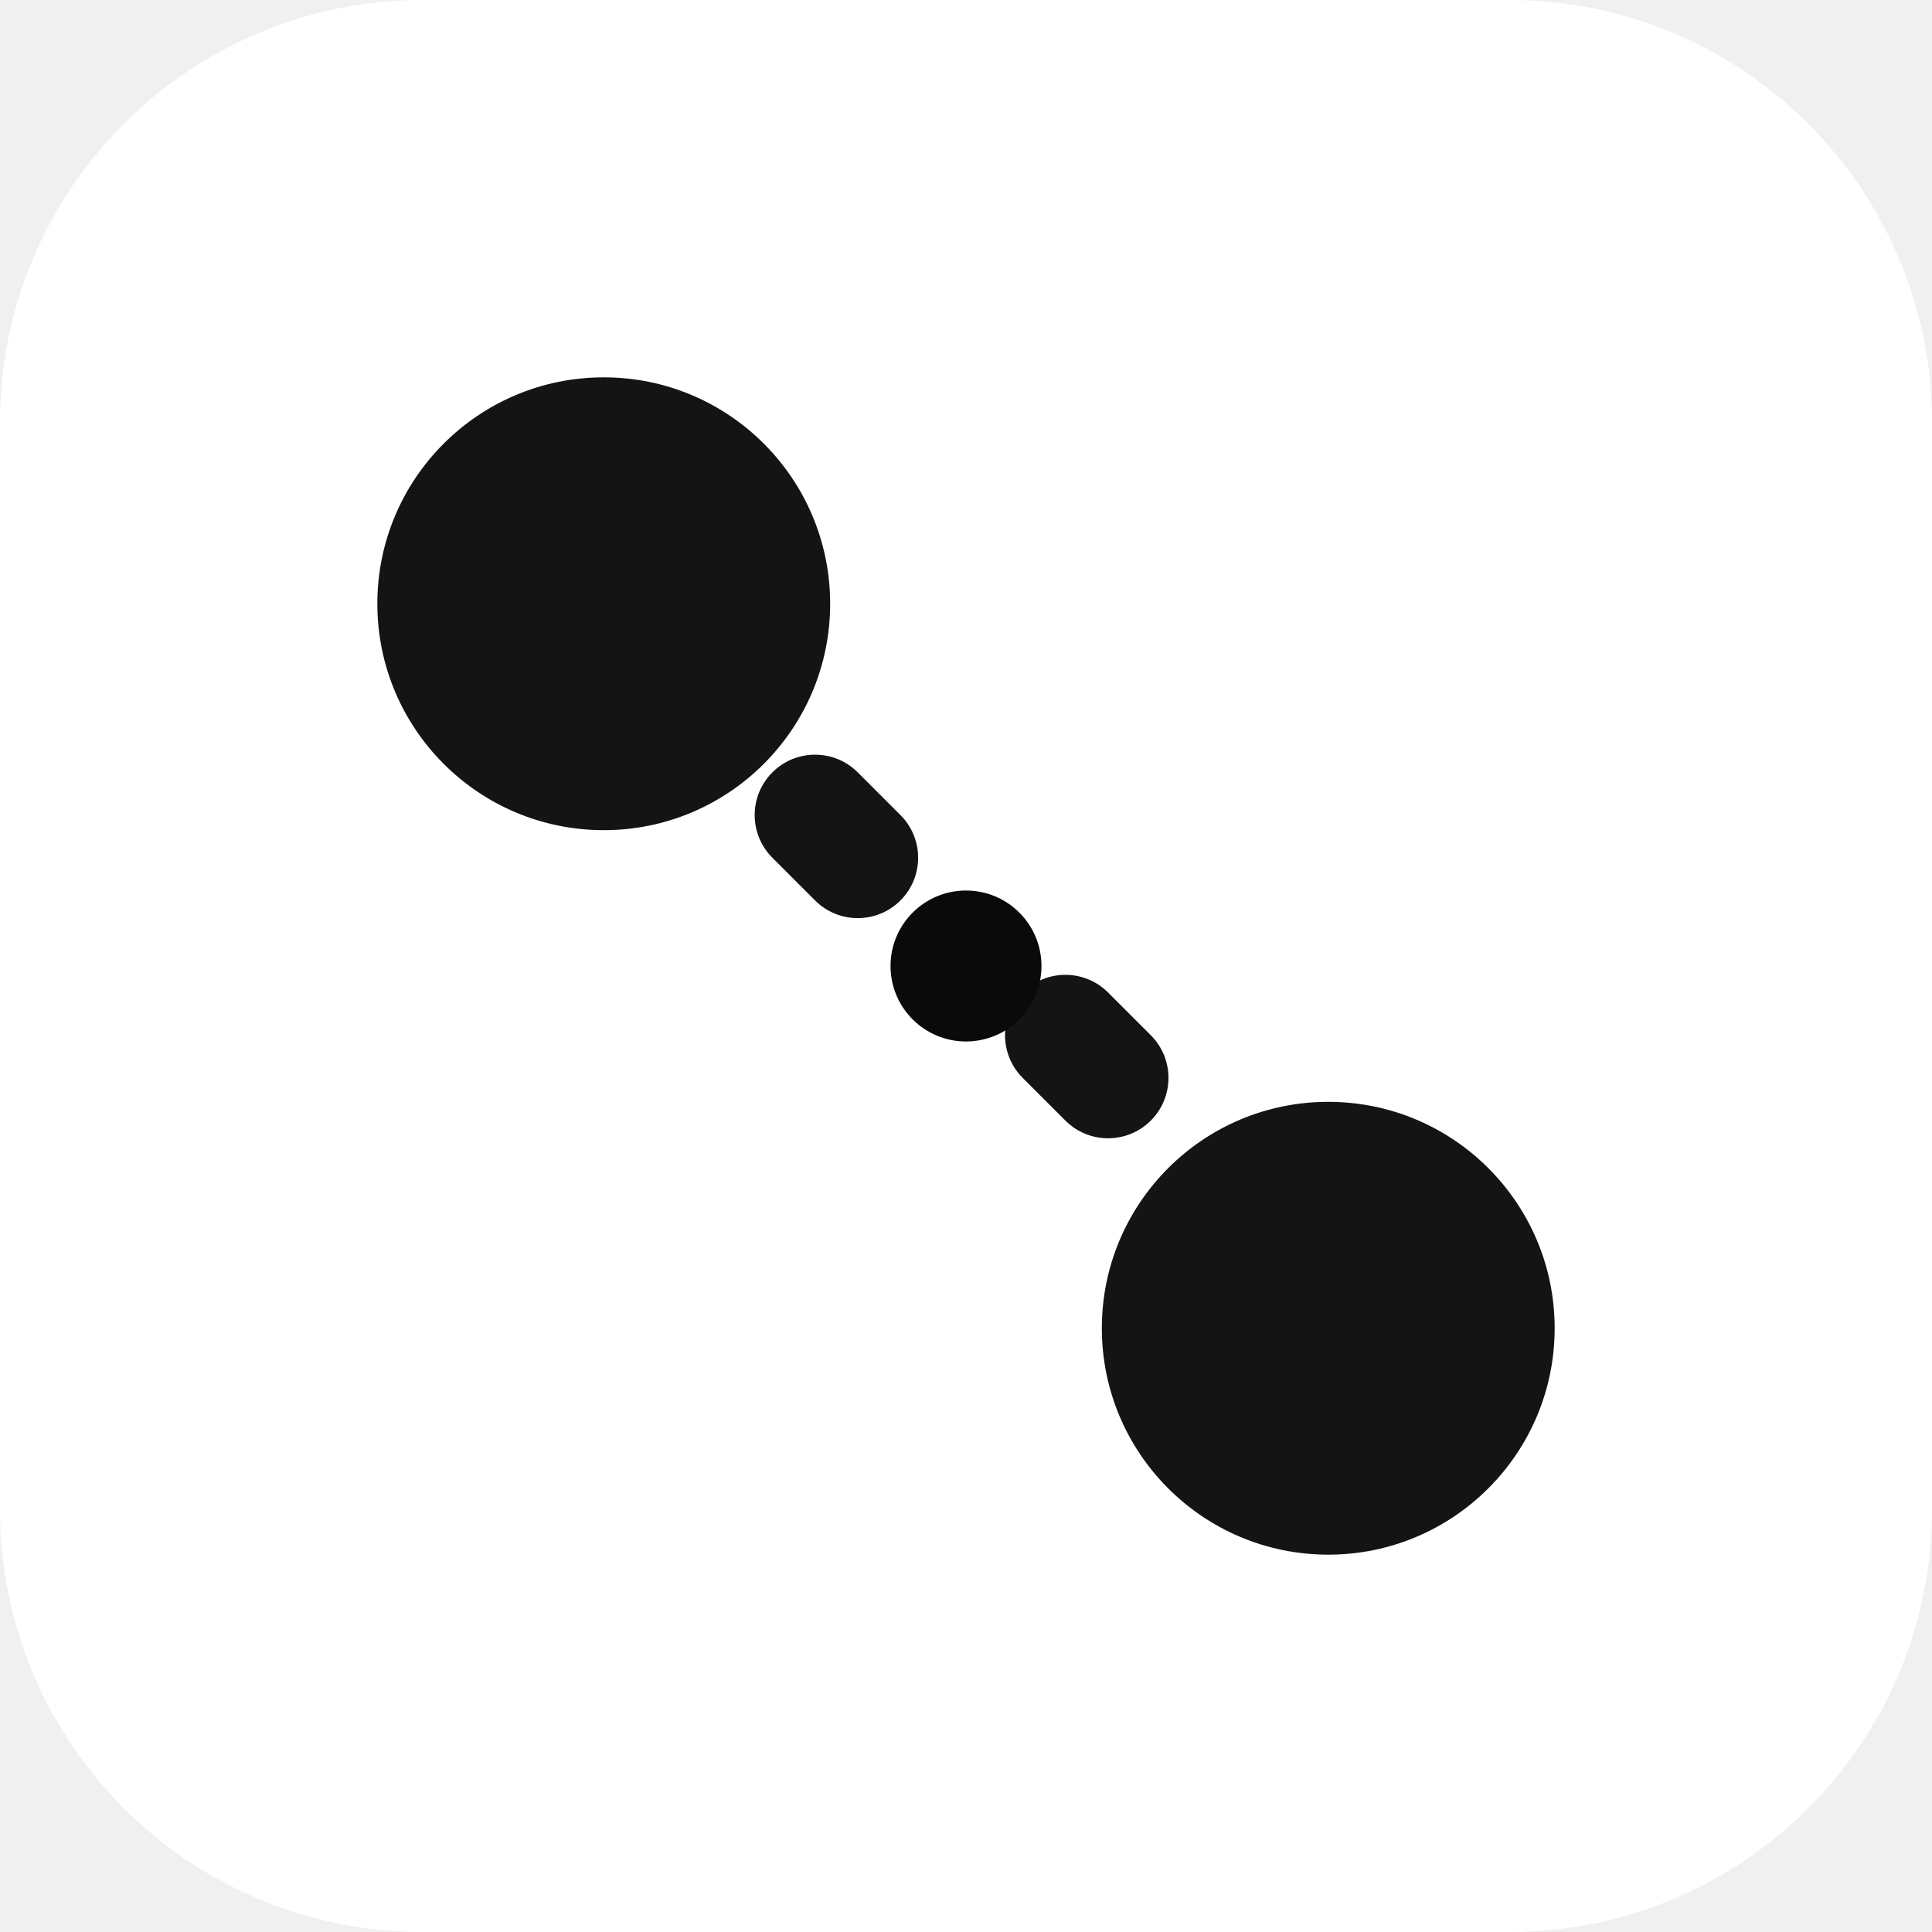
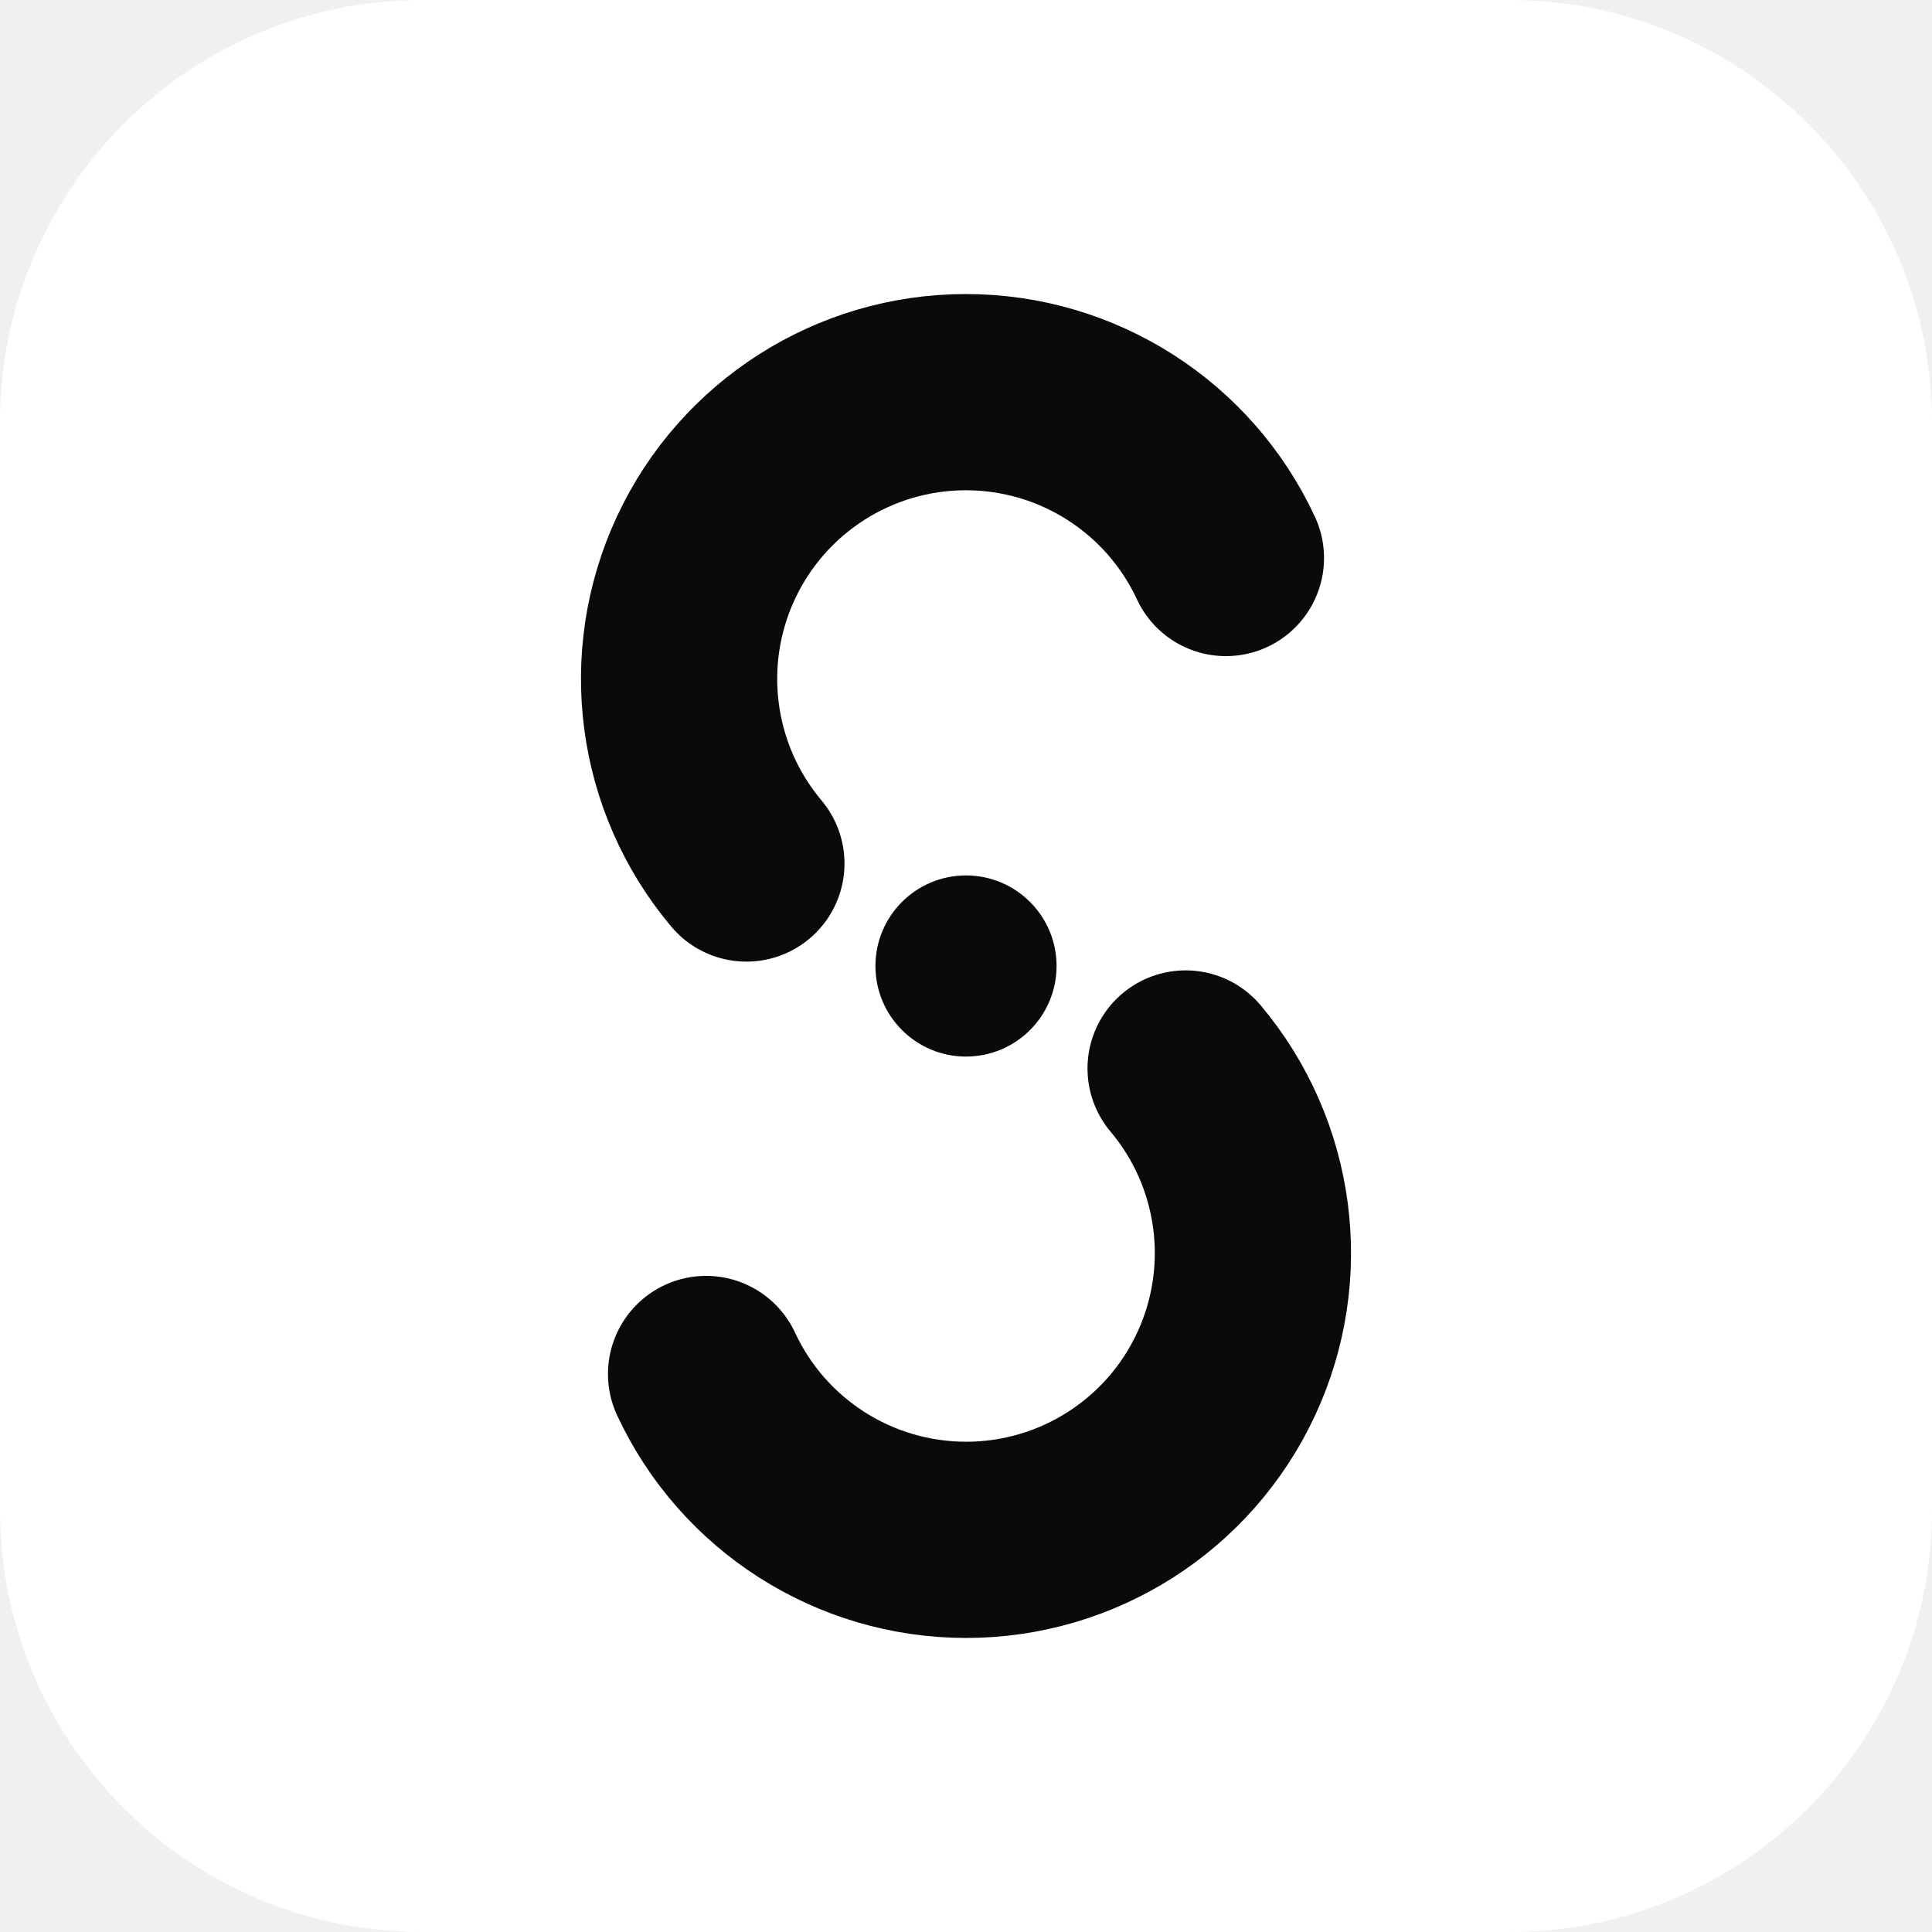
<svg xmlns="http://www.w3.org/2000/svg" width="128" height="128" viewBox="0 0 128 128" fill="none">
  <rect width="128" height="128" rx="28" fill="#FFFFFF" />
-   <circle cx="40" cy="40" r="15" fill="#0A0A0A" opacity="0.96" />
-   <circle cx="88" cy="88" r="15" fill="#0A0A0A" opacity="0.96" />
-   <rect x="58" y="58" width="14" height="14" rx="2" transform="rotate(45 64 64)" fill="#FFFFFF" />
-   <rect x="50" y="50" width="12" height="8" rx="4" transform="rotate(45 54 54)" fill="#0A0A0A" opacity="0.96" />
-   <rect x="66" y="66" width="12" height="8" rx="4" transform="rotate(45 72 70)" fill="#0A0A0A" opacity="0.96" />
-   <circle cx="64" cy="64" r="5" fill="#0A0A0A" />
+   <path d="M81.22 36.97 A19 19 0 1 0 49.45 57.21" stroke="#0A0A0A" stroke-width="13" stroke-linecap="round" />
+   <path d="M81.22 36.97 A19 19 0 1 0 49.45 57.21" stroke="#0A0A0A" stroke-width="13" stroke-linecap="round" transform="rotate(180 64 64)" />
+   <circle cx="64" cy="64" r="6" fill="#0A0A0A" />
</svg>
